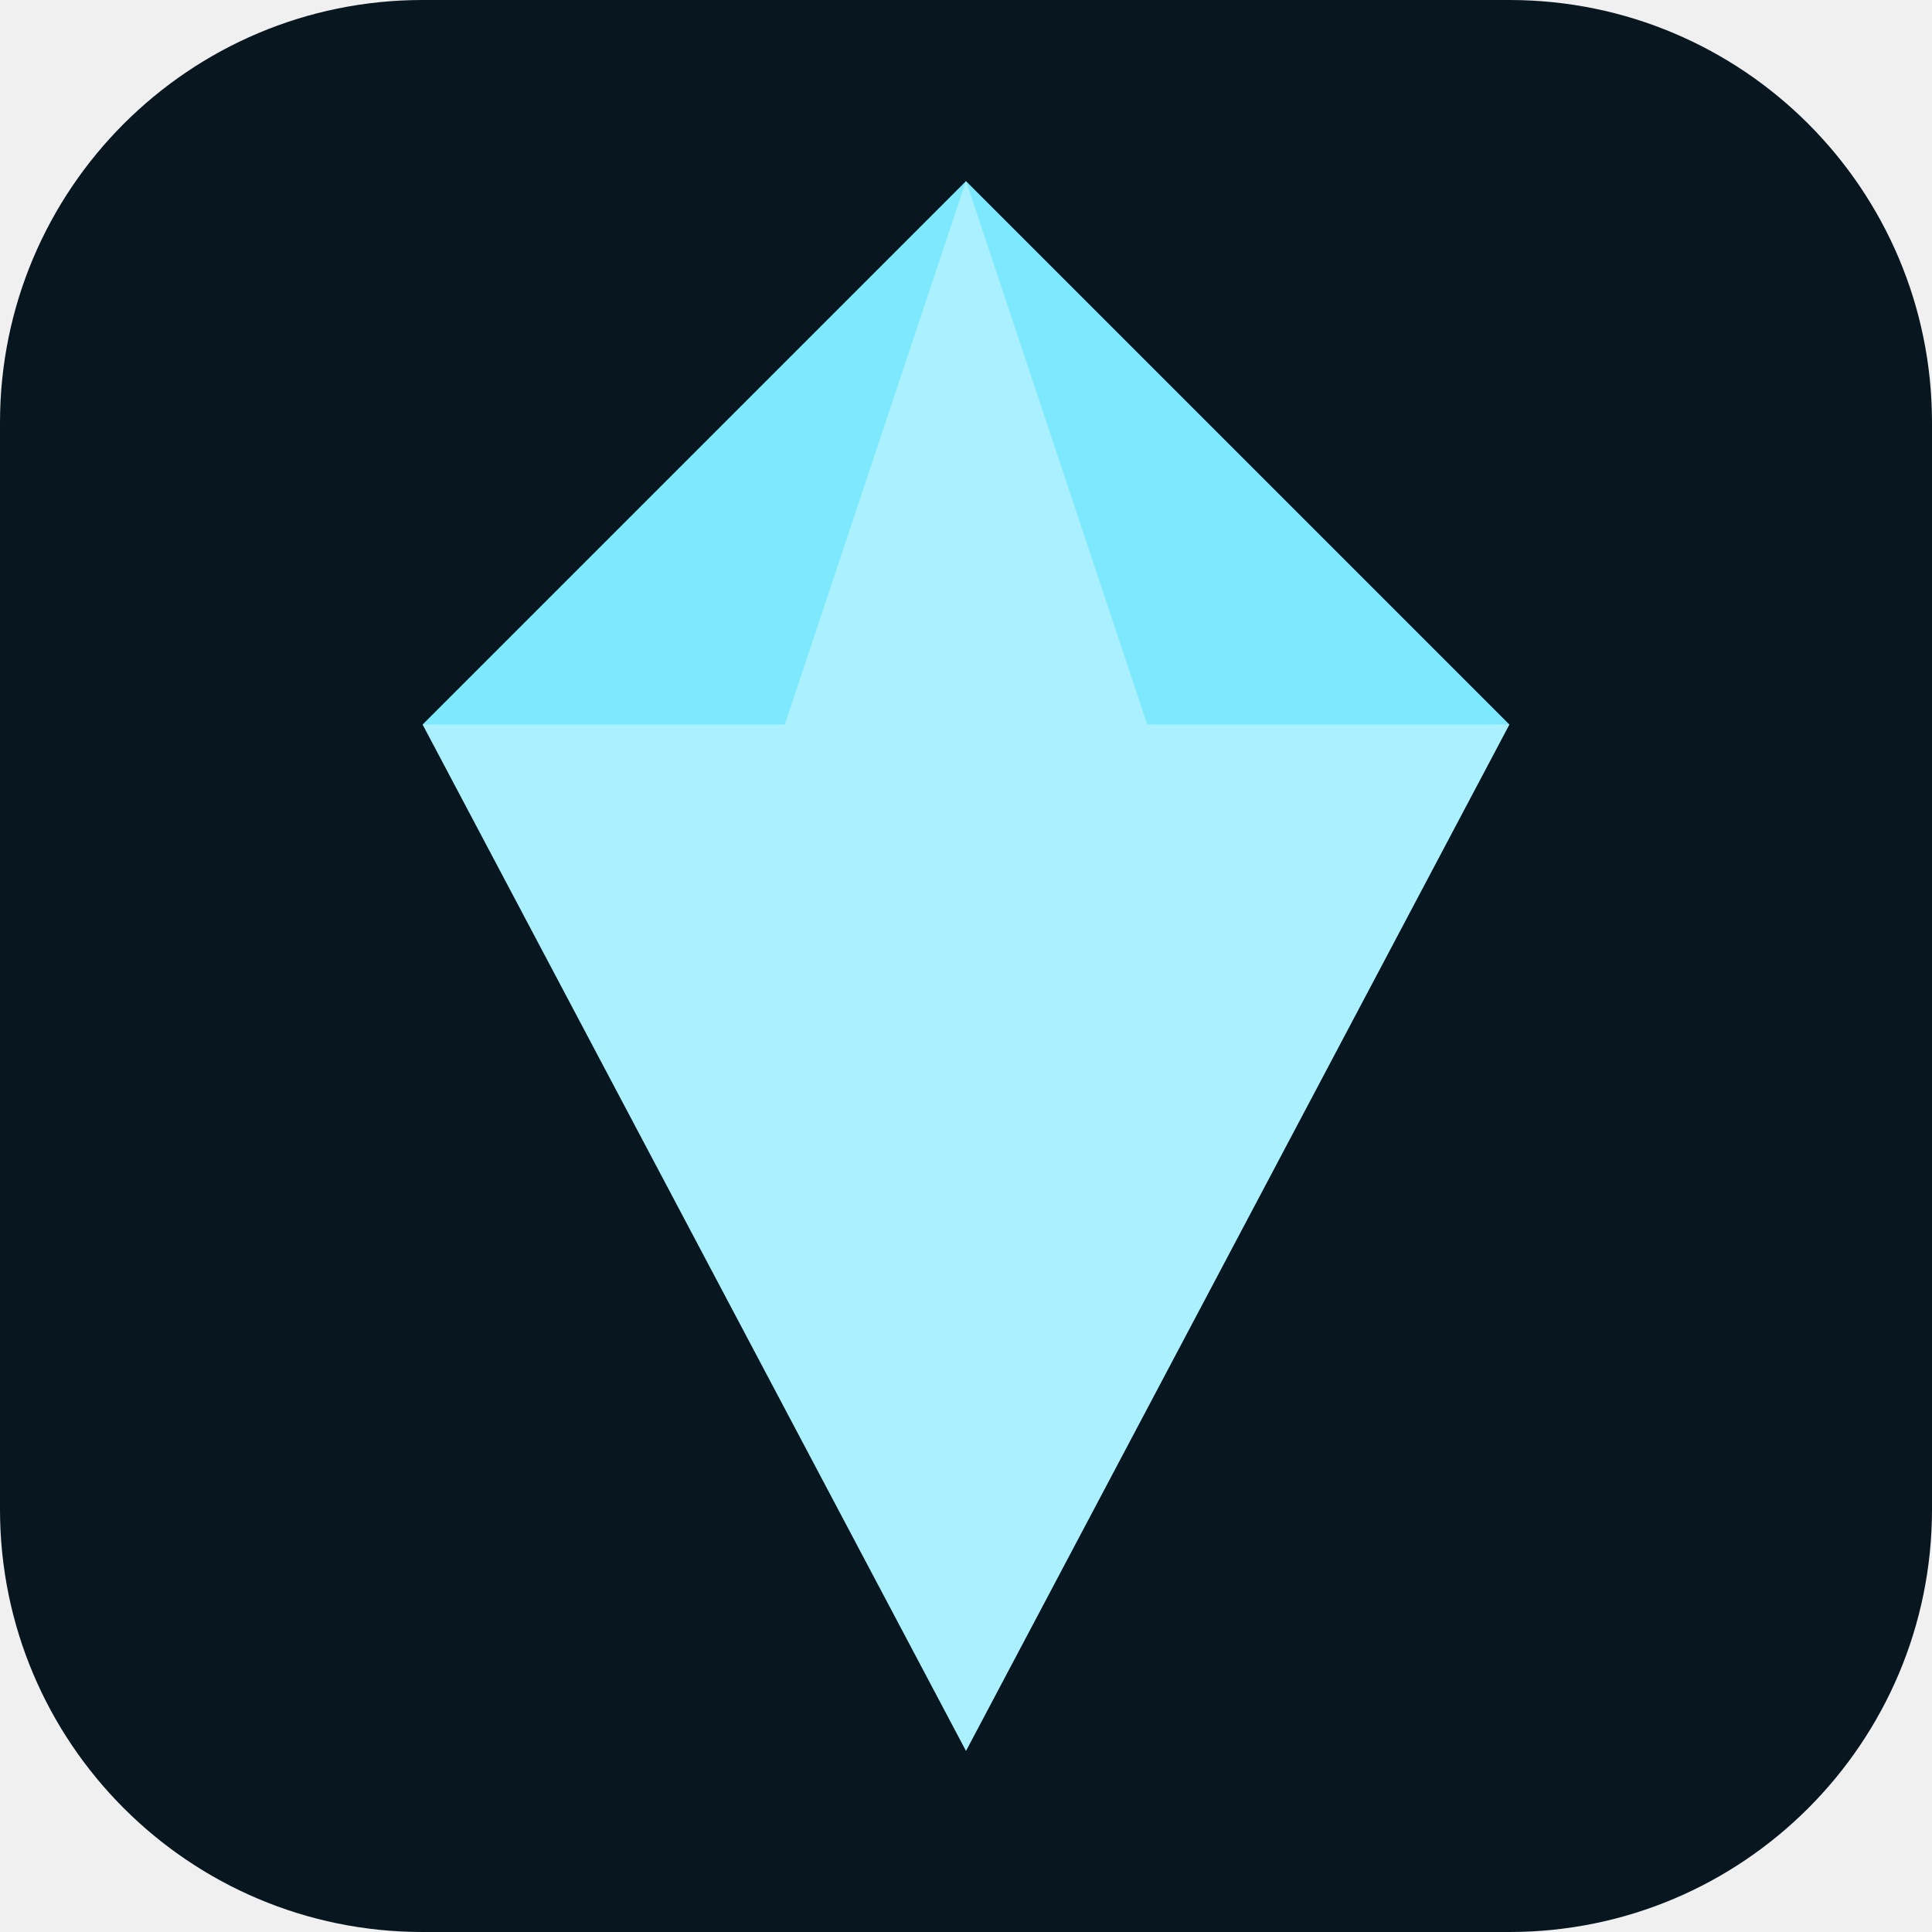
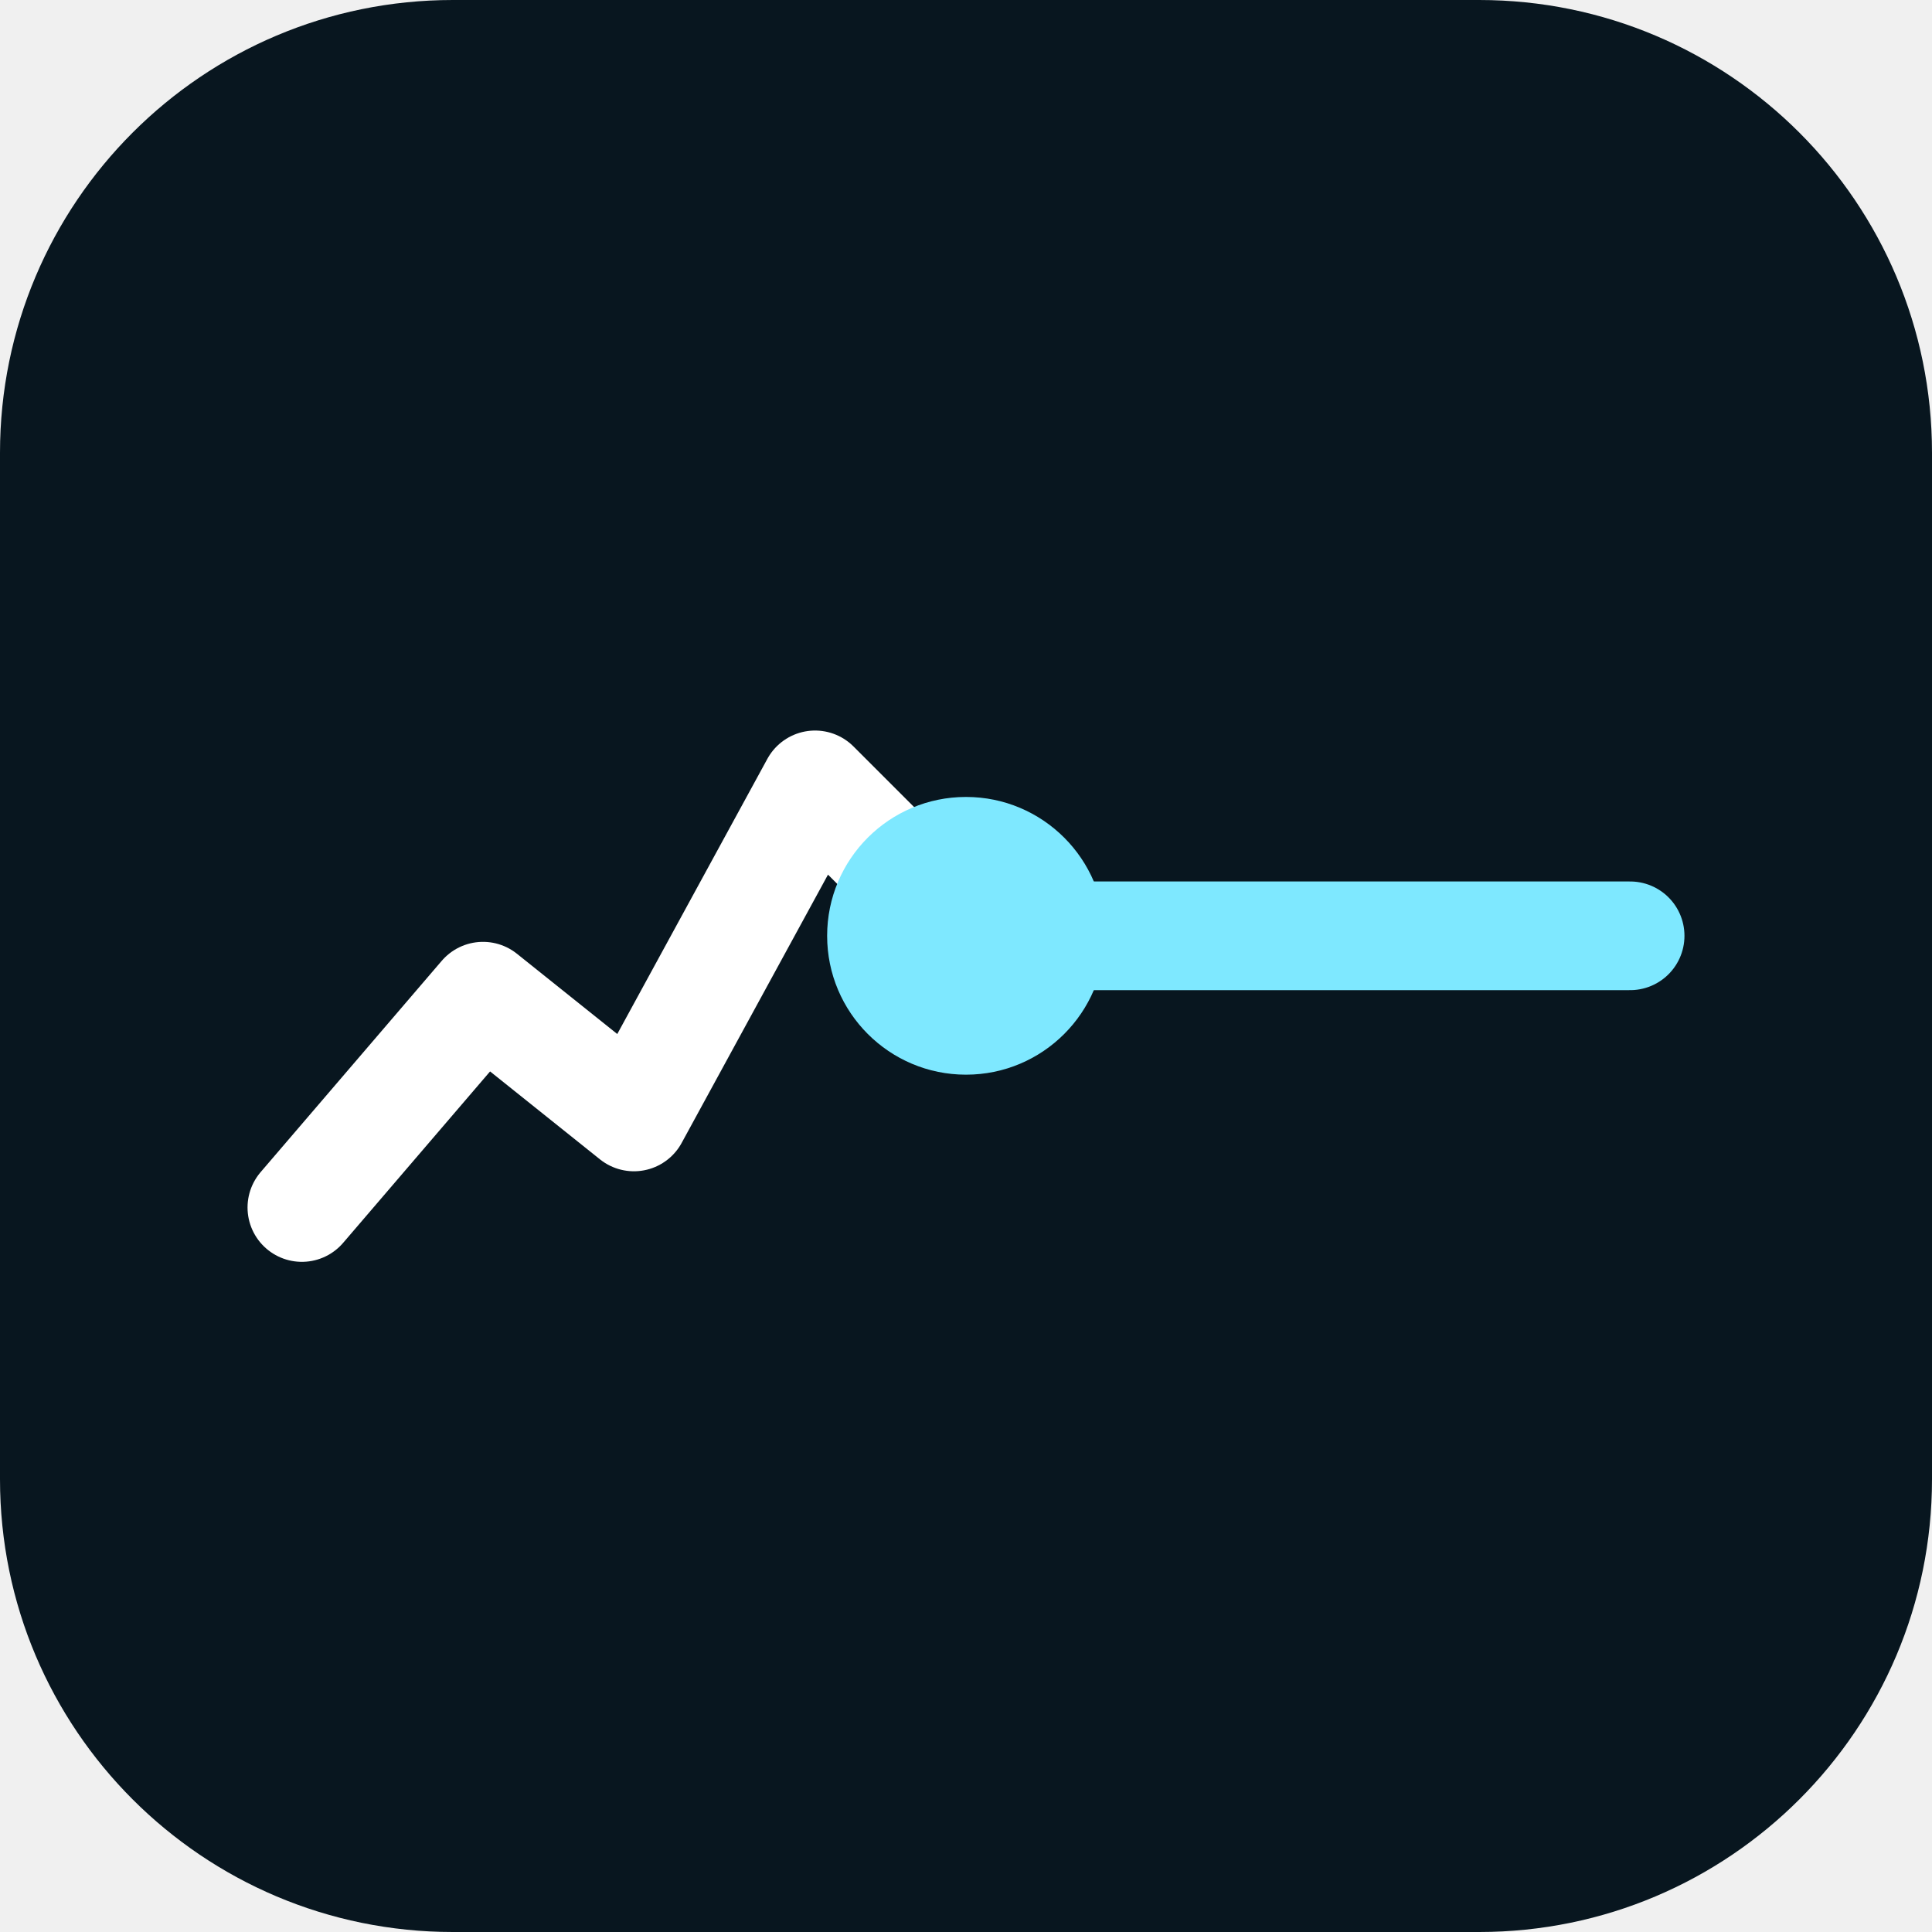
- <svg xmlns="http://www.w3.org/2000/svg" viewBox="0 0 32 32" width="84" height="84">
-   <rect width="32" height="32" rx="7" fill="#08161f" />
-   <path d="M16 3l9 9-9 17L7 12z" fill="#7ee8ff" />
-   <path d="M16 3l3 9h-6zM7 12h18l-9 17z" fill="#ffffff" fill-opacity=".35" />
+ <svg xmlns="http://www.w3.org/2000/svg" width="84" height="84" viewBox="0 0 64 64">
+   <rect width="64" height="64" rx="15" fill="#08161f" />
+   <path d="M10 40 L16 33 L21 37 L27 26 L32 31" fill="none" stroke="#fff" stroke-width="3.6" stroke-linecap="round" stroke-linejoin="round" />
+   <path d="M32 31 H54" stroke="#7ee8ff" stroke-width="3.6" stroke-linecap="round" />
+   <circle cx="32" cy="31" r="4.6" fill="#7ee8ff" />
</svg>
